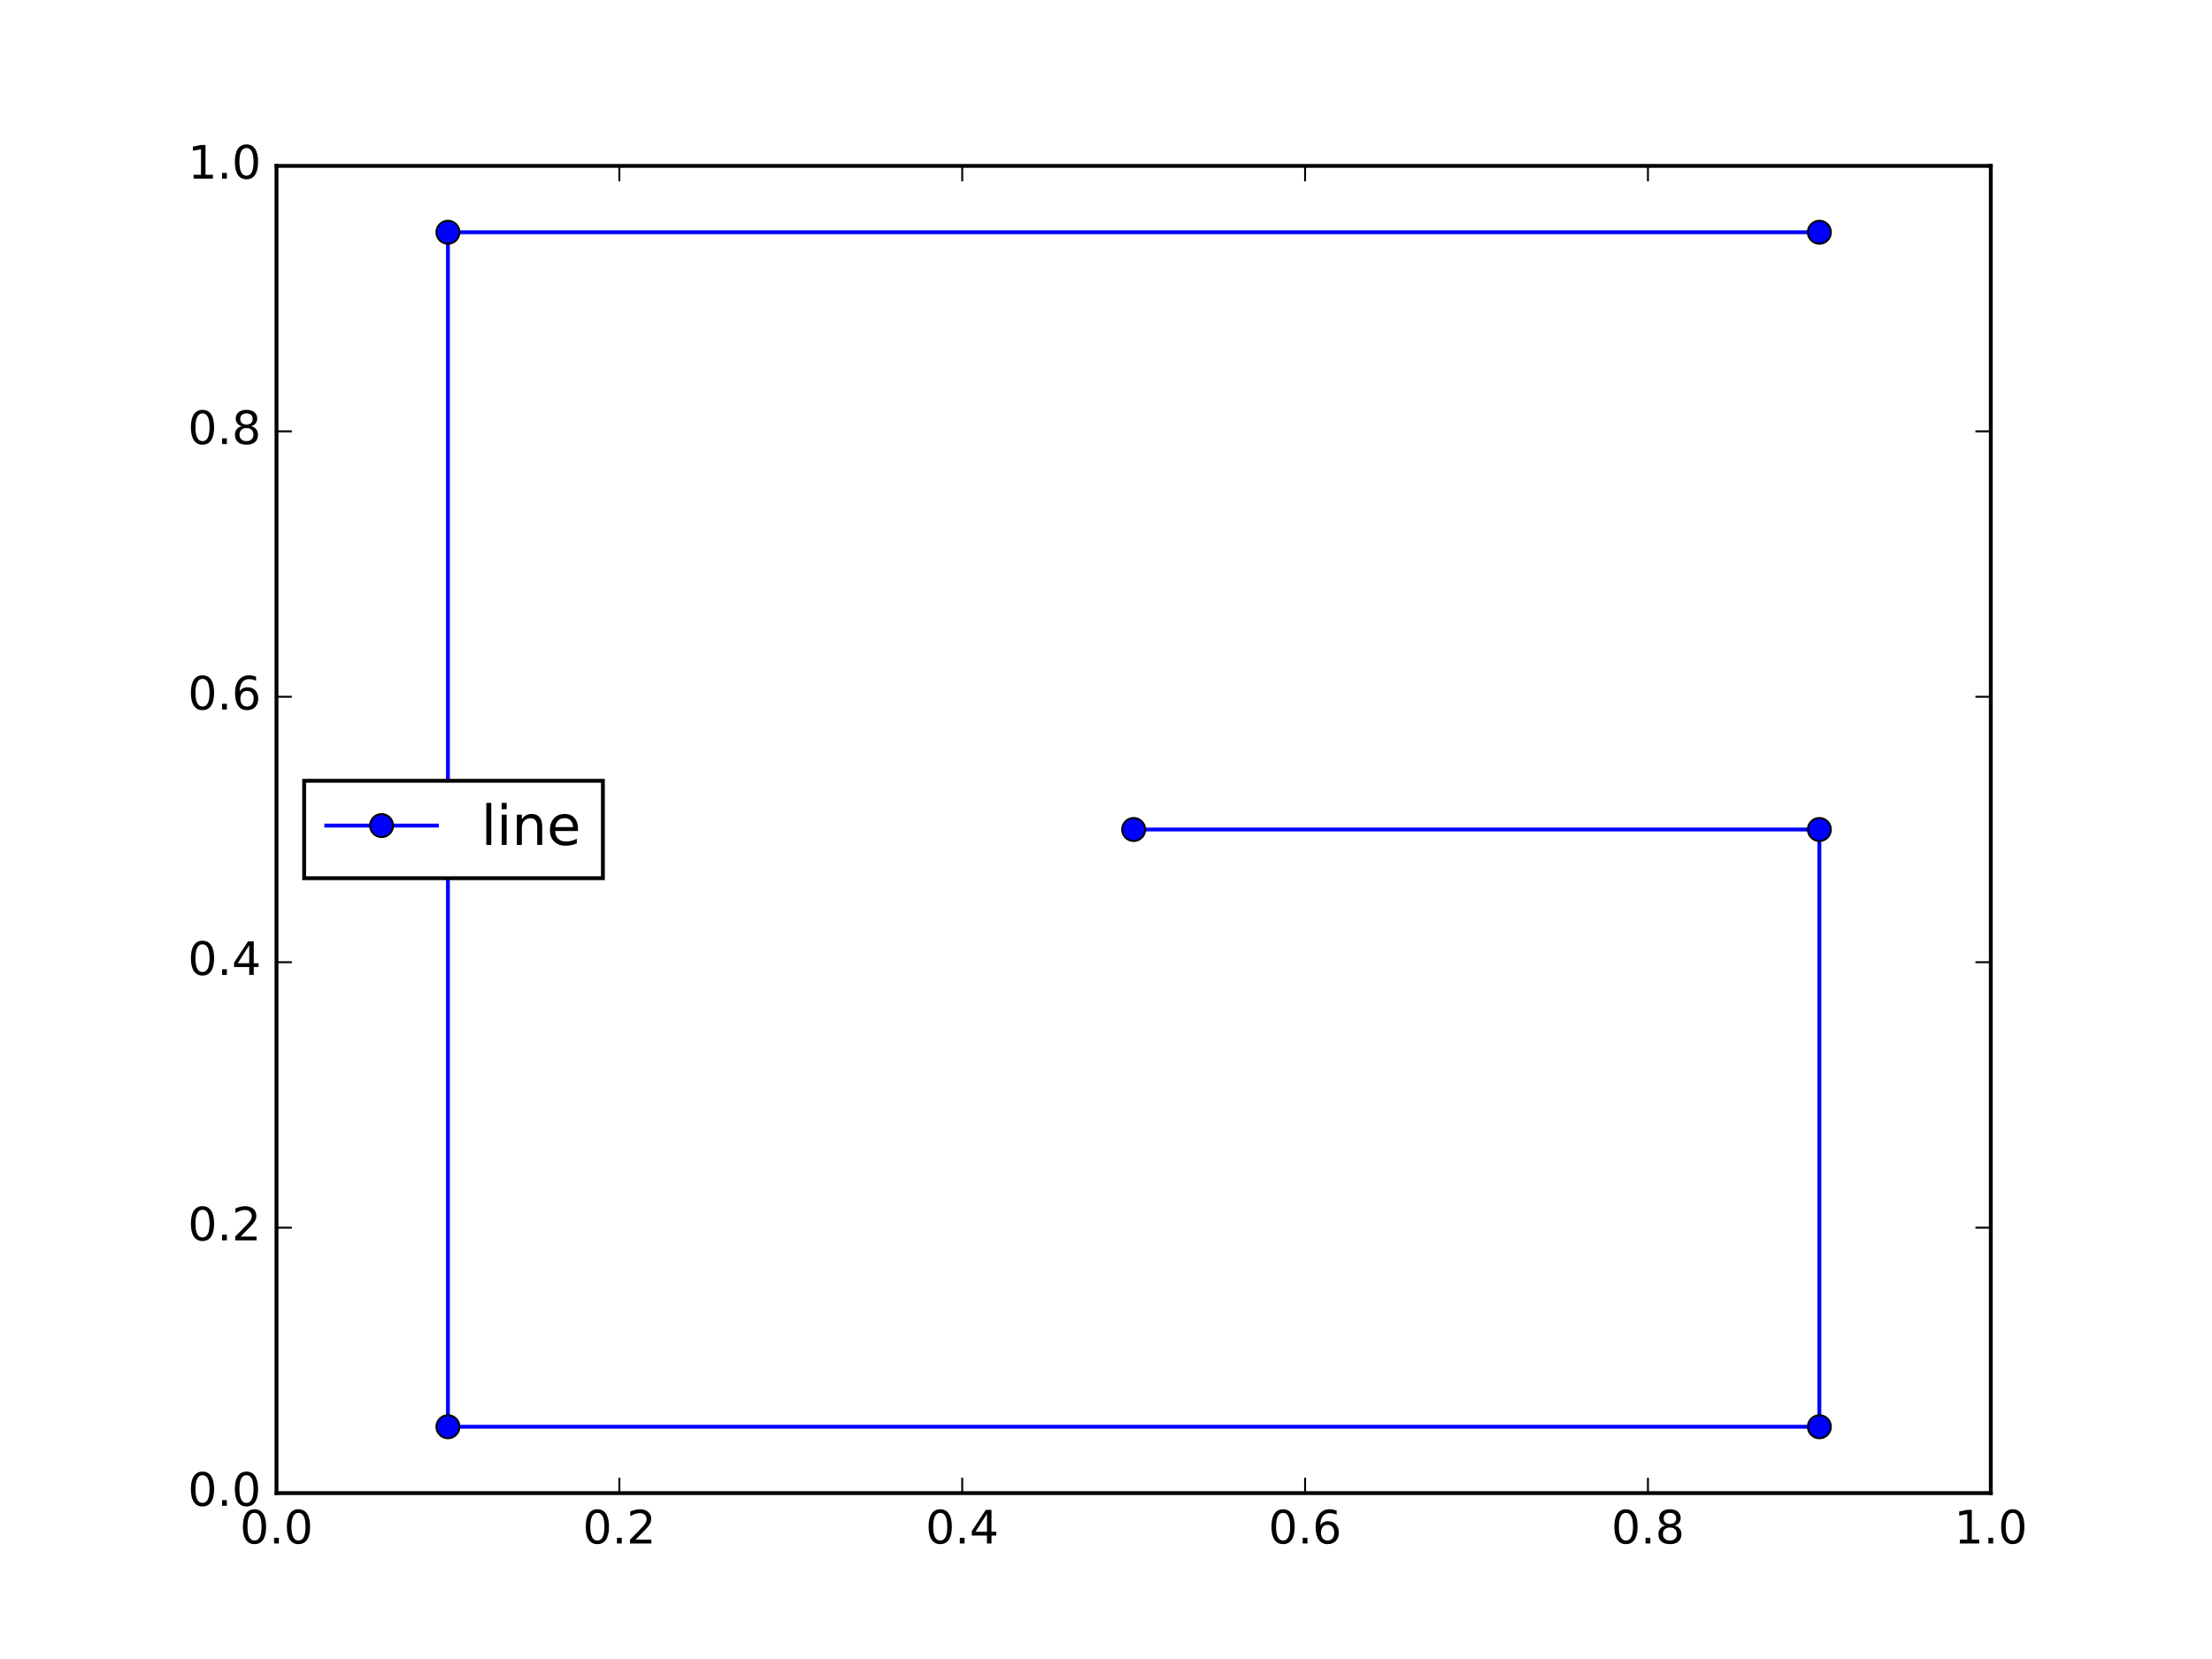
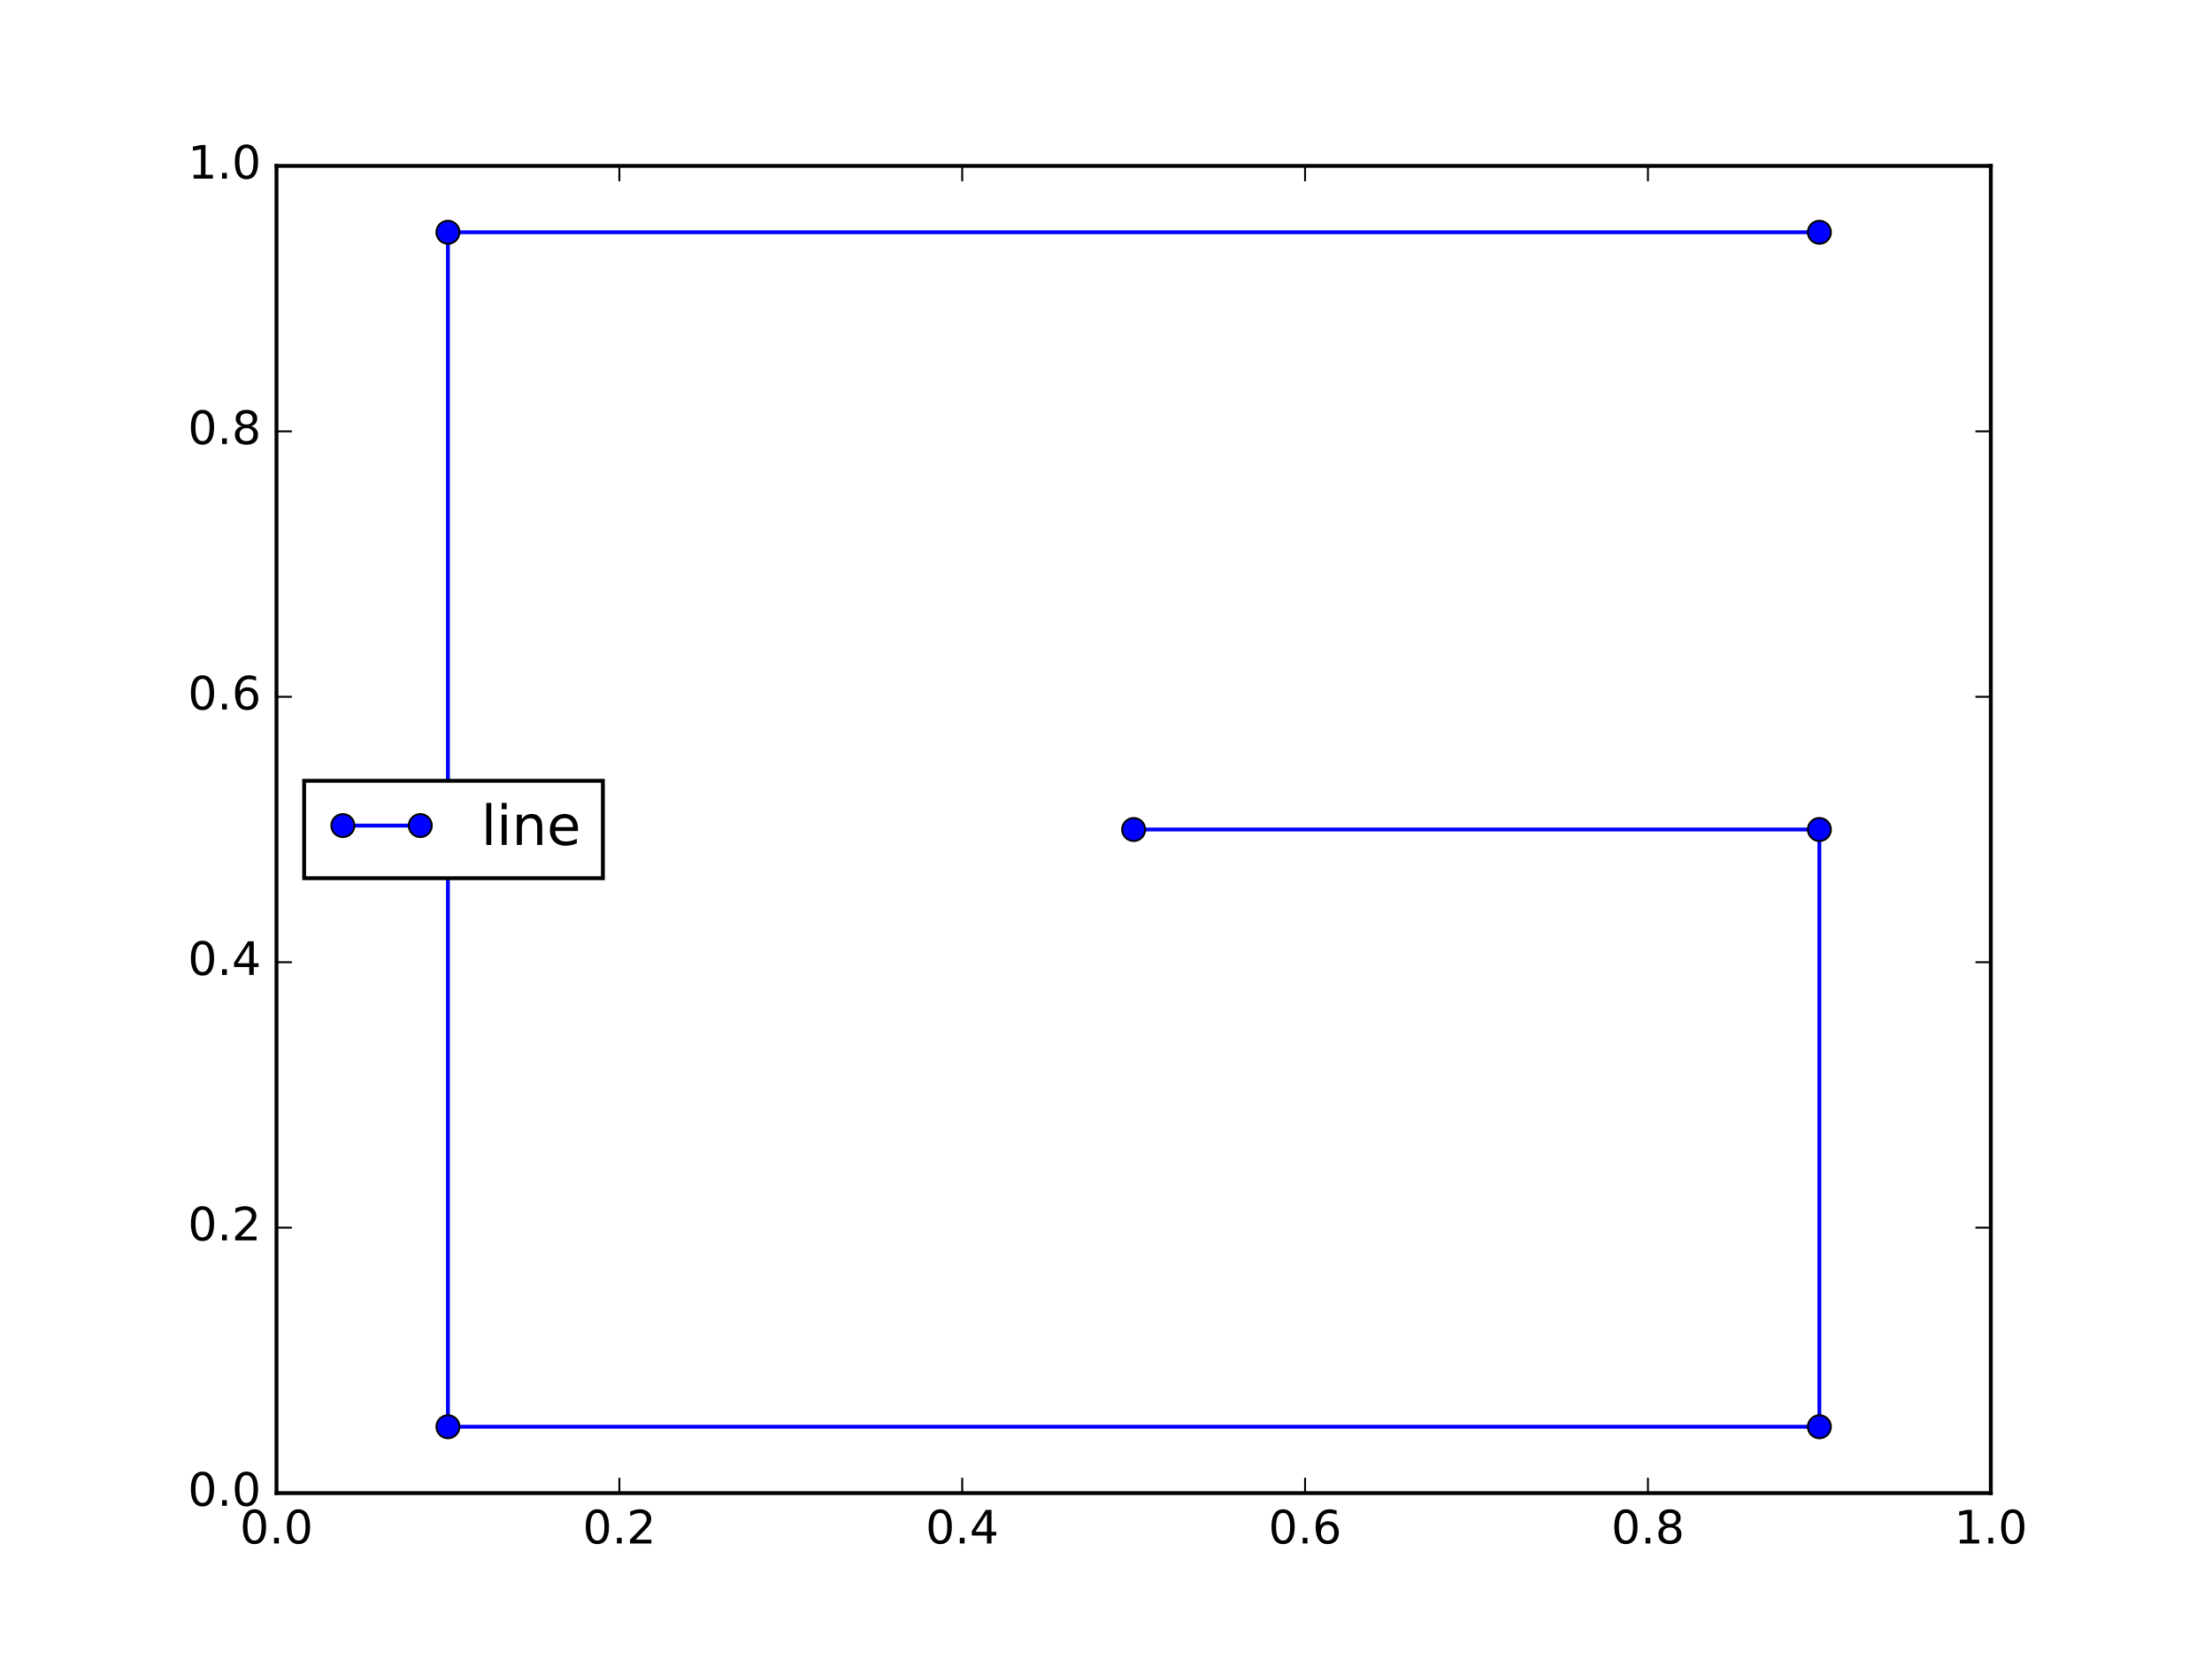
<svg xmlns="http://www.w3.org/2000/svg" xmlns:xlink="http://www.w3.org/1999/xlink" height="432pt" version="1.1" viewBox="0 0 576 432" width="576pt">
  <defs>
    <style type="text/css">
*{stroke-linecap:butt;stroke-linejoin:round;}
  </style>
  </defs>
  <g id="figure_1">
    <g id="patch_1">
      <path d="M 0 432  L 576 432  L 576 0  L 0 0  z " style="fill:#ffffff;" />
    </g>
    <g id="axes_1">
      <g id="patch_2">
        <path d="M 72 388.8  L 518.4 388.8  L 518.4 43.2  L 72 43.2  z " style="fill:#ffffff;" />
      </g>
      <g id="line2d_1">
-         <path clip-path="url(#pa1e014552c)" d="M 473.76 60.48  L 116.64 60.48  L 116.64 371.52  L 473.76 371.52  L 473.76 216  L 295.2 216  " style="fill:none;stroke:#0000ff;stroke-linecap:square;" />
+         <path clip-path="url(#pee86e55cca)" d="M 473.76 60.48  L 116.64 60.48  L 116.64 371.52  L 473.76 371.52  L 473.76 216  L 295.2 216  " style="fill:none;stroke:#0000ff;stroke-linecap:square;" />
        <defs>
-           <path d="M 0 3  C 0.796 3 1.559 2.684 2.121 2.121  C 2.684 1.559 3 0.796 3 0  C 3 -0.796 2.684 -1.559 2.121 -2.121  C 1.559 -2.684 0.796 -3 0 -3  C -0.796 -3 -1.559 -2.684 -2.121 -2.121  C -2.684 -1.559 -3 -0.796 -3 0  C -3 0.796 -2.684 1.559 -2.121 2.121  C -1.559 2.684 -0.796 3 0 3  z " id="mbbaea14c2d" style="stroke:#000000;stroke-width:0.5;" />
+           <path d="M 0 3  C 0.796 3 1.559 2.684 2.121 2.121  C 2.684 1.559 3 0.796 3 0  C 3 -0.796 2.684 -1.559 2.121 -2.121  C 1.559 -2.684 0.796 -3 0 -3  C -0.796 -3 -1.559 -2.684 -2.121 -2.121  C -2.684 -1.559 -3 -0.796 -3 0  C -3 0.796 -2.684 1.559 -2.121 2.121  C -1.559 2.684 -0.796 3 0 3  z " id="m8d96a23965" style="stroke:#000000;stroke-width:0.5;" />
        </defs>
-         <g clip-path="url(#pa1e014552c)">
-           <use style="fill:#0000ff;stroke:#000000;stroke-width:0.5;" x="473.76" xlink:href="#mbbaea14c2d" y="60.48" />
-           <use style="fill:#0000ff;stroke:#000000;stroke-width:0.5;" x="116.64" xlink:href="#mbbaea14c2d" y="60.48" />
-           <use style="fill:#0000ff;stroke:#000000;stroke-width:0.5;" x="116.64" xlink:href="#mbbaea14c2d" y="371.52" />
-           <use style="fill:#0000ff;stroke:#000000;stroke-width:0.5;" x="473.76" xlink:href="#mbbaea14c2d" y="371.52" />
-           <use style="fill:#0000ff;stroke:#000000;stroke-width:0.5;" x="473.76" xlink:href="#mbbaea14c2d" y="216" />
-           <use style="fill:#0000ff;stroke:#000000;stroke-width:0.5;" x="295.2" xlink:href="#mbbaea14c2d" y="216" />
+         <g clip-path="url(#pee86e55cca)">
+           <use style="fill:#0000ff;stroke:#000000;stroke-width:0.5;" x="473.76" xlink:href="#m8d96a23965" y="60.48" />
+           <use style="fill:#0000ff;stroke:#000000;stroke-width:0.5;" x="116.64" xlink:href="#m8d96a23965" y="60.48" />
+           <use style="fill:#0000ff;stroke:#000000;stroke-width:0.5;" x="116.64" xlink:href="#m8d96a23965" y="371.52" />
+           <use style="fill:#0000ff;stroke:#000000;stroke-width:0.5;" x="473.76" xlink:href="#m8d96a23965" y="371.52" />
+           <use style="fill:#0000ff;stroke:#000000;stroke-width:0.5;" x="473.76" xlink:href="#m8d96a23965" y="216" />
+           <use style="fill:#0000ff;stroke:#000000;stroke-width:0.5;" x="295.2" xlink:href="#m8d96a23965" y="216" />
        </g>
      </g>
      <g id="patch_3">
        <path d="M 72 388.8  L 72 43.2  " style="fill:none;stroke:#000000;stroke-linecap:square;stroke-linejoin:miter;" />
      </g>
      <g id="patch_4">
        <path d="M 518.4 388.8  L 518.4 43.2  " style="fill:none;stroke:#000000;stroke-linecap:square;stroke-linejoin:miter;" />
      </g>
      <g id="patch_5">
        <path d="M 72 388.8  L 518.4 388.8  " style="fill:none;stroke:#000000;stroke-linecap:square;stroke-linejoin:miter;" />
      </g>
      <g id="patch_6">
        <path d="M 72 43.2  L 518.4 43.2  " style="fill:none;stroke:#000000;stroke-linecap:square;stroke-linejoin:miter;" />
      </g>
      <g id="matplotlib.axis_1">
        <g id="xtick_1">
          <g id="line2d_2">
            <defs>
-               <path d="M 0 0  L 0 -4  " id="mee906c931e" style="stroke:#000000;stroke-width:0.5;" />
-             </defs>
-             <g>
-               <use style="stroke:#000000;stroke-width:0.5;" x="72" xlink:href="#mee906c931e" y="388.8" />
+               <path d="M 0 0  L 0 -4  " id="m2a2dec6eb1" style="stroke:#000000;stroke-width:0.5;" />
+             </defs>
+             <g>
+               <use style="stroke:#000000;stroke-width:0.5;" x="72" xlink:href="#m2a2dec6eb1" y="388.8" />
            </g>
          </g>
          <g id="line2d_3">
            <defs>
-               <path d="M 0 0  L 0 4  " id="m65de739cc2" style="stroke:#000000;stroke-width:0.5;" />
-             </defs>
-             <g>
-               <use style="stroke:#000000;stroke-width:0.5;" x="72" xlink:href="#m65de739cc2" y="43.2" />
+               <path d="M 0 0  L 0 4  " id="m1151e73490" style="stroke:#000000;stroke-width:0.5;" />
+             </defs>
+             <g>
+               <use style="stroke:#000000;stroke-width:0.5;" x="72" xlink:href="#m1151e73490" y="43.2" />
            </g>
          </g>
          <g id="text_1">
            <defs>
              <path d="M 31.781 66.406  Q 24.172 66.406 20.328 58.906  Q 16.5 51.422 16.5 36.375  Q 16.5 21.391 20.328 13.891  Q 24.172 6.391 31.781 6.391  Q 39.453 6.391 43.281 13.891  Q 47.125 21.391 47.125 36.375  Q 47.125 51.422 43.281 58.906  Q 39.453 66.406 31.781 66.406  M 31.781 74.219  Q 44.047 74.219 50.516 64.516  Q 56.984 54.828 56.984 36.375  Q 56.984 17.969 50.516 8.266  Q 44.047 -1.422 31.781 -1.422  Q 19.531 -1.422 13.062 8.266  Q 6.594 17.969 6.594 36.375  Q 6.594 54.828 13.062 64.516  Q 19.531 74.219 31.781 74.219  " id="DejaVuSans-30" />
              <path d="M 10.688 12.406  L 21 12.406  L 21 0  L 10.688 0  z " id="DejaVuSans-2e" />
            </defs>
            <g transform="translate(62.45813 401.9181)scale(0.12 -0.12)">
              <use xlink:href="#DejaVuSans-30" />
              <use x="63.623" xlink:href="#DejaVuSans-2e" />
              <use x="95.41" xlink:href="#DejaVuSans-30" />
            </g>
          </g>
        </g>
        <g id="xtick_2">
          <g id="line2d_4">
            <g>
-               <use style="stroke:#000000;stroke-width:0.5;" x="161.28" xlink:href="#mee906c931e" y="388.8" />
+               <use style="stroke:#000000;stroke-width:0.5;" x="161.28" xlink:href="#m2a2dec6eb1" y="388.8" />
            </g>
          </g>
          <g id="line2d_5">
            <g>
-               <use style="stroke:#000000;stroke-width:0.5;" x="161.28" xlink:href="#m65de739cc2" y="43.2" />
+               <use style="stroke:#000000;stroke-width:0.5;" x="161.28" xlink:href="#m1151e73490" y="43.2" />
            </g>
          </g>
          <g id="text_2">
            <defs>
              <path d="M 19.188 8.297  L 53.609 8.297  L 53.609 0  L 7.328 0  L 7.328 8.297  Q 12.938 14.109 22.625 23.891  Q 32.328 33.688 34.812 36.531  Q 39.547 41.844 41.422 45.531  Q 43.312 49.219 43.312 52.781  Q 43.312 58.594 39.234 62.25  Q 35.156 65.922 28.609 65.922  Q 23.969 65.922 18.812 64.312  Q 13.672 62.703 7.812 59.422  L 7.812 69.391  Q 13.766 71.781 18.938 73  Q 24.125 74.219 28.422 74.219  Q 39.75 74.219 46.484 68.547  Q 53.219 62.891 53.219 53.422  Q 53.219 48.922 51.531 44.891  Q 49.859 40.875 45.406 35.406  Q 44.188 33.984 37.641 27.219  Q 31.109 20.453 19.188 8.297  " id="DejaVuSans-32" />
            </defs>
            <g transform="translate(151.7381 401.9181)scale(0.12 -0.12)">
              <use xlink:href="#DejaVuSans-30" />
              <use x="63.623" xlink:href="#DejaVuSans-2e" />
              <use x="95.41" xlink:href="#DejaVuSans-32" />
            </g>
          </g>
        </g>
        <g id="xtick_3">
          <g id="line2d_6">
            <g>
-               <use style="stroke:#000000;stroke-width:0.5;" x="250.56" xlink:href="#mee906c931e" y="388.8" />
+               <use style="stroke:#000000;stroke-width:0.5;" x="250.56" xlink:href="#m2a2dec6eb1" y="388.8" />
            </g>
          </g>
          <g id="line2d_7">
            <g>
-               <use style="stroke:#000000;stroke-width:0.5;" x="250.56" xlink:href="#m65de739cc2" y="43.2" />
+               <use style="stroke:#000000;stroke-width:0.5;" x="250.56" xlink:href="#m1151e73490" y="43.2" />
            </g>
          </g>
          <g id="text_3">
            <defs>
              <path d="M 37.797 64.312  L 12.891 25.391  L 37.797 25.391  z M 35.203 72.906  L 47.609 72.906  L 47.609 25.391  L 58.016 25.391  L 58.016 17.188  L 47.609 17.188  L 47.609 0  L 37.797 0  L 37.797 17.188  L 4.891 17.188  L 4.891 26.703  z " id="DejaVuSans-34" />
            </defs>
            <g transform="translate(241.0181 401.9181)scale(0.12 -0.12)">
              <use xlink:href="#DejaVuSans-30" />
              <use x="63.623" xlink:href="#DejaVuSans-2e" />
              <use x="95.41" xlink:href="#DejaVuSans-34" />
            </g>
          </g>
        </g>
        <g id="xtick_4">
          <g id="line2d_8">
            <g>
-               <use style="stroke:#000000;stroke-width:0.5;" x="339.84" xlink:href="#mee906c931e" y="388.8" />
+               <use style="stroke:#000000;stroke-width:0.5;" x="339.84" xlink:href="#m2a2dec6eb1" y="388.8" />
            </g>
          </g>
          <g id="line2d_9">
            <g>
-               <use style="stroke:#000000;stroke-width:0.5;" x="339.84" xlink:href="#m65de739cc2" y="43.2" />
+               <use style="stroke:#000000;stroke-width:0.5;" x="339.84" xlink:href="#m1151e73490" y="43.2" />
            </g>
          </g>
          <g id="text_4">
            <defs>
              <path d="M 33.016 40.375  Q 26.375 40.375 22.484 35.828  Q 18.609 31.297 18.609 23.391  Q 18.609 15.531 22.484 10.953  Q 26.375 6.391 33.016 6.391  Q 39.656 6.391 43.531 10.953  Q 47.406 15.531 47.406 23.391  Q 47.406 31.297 43.531 35.828  Q 39.656 40.375 33.016 40.375  M 52.594 71.297  L 52.594 62.312  Q 48.875 64.062 45.094 64.984  Q 41.312 65.922 37.594 65.922  Q 27.828 65.922 22.672 59.328  Q 17.531 52.734 16.797 39.406  Q 19.672 43.656 24.016 45.922  Q 28.375 48.188 33.594 48.188  Q 44.578 48.188 50.953 41.516  Q 57.328 34.859 57.328 23.391  Q 57.328 12.156 50.688 5.359  Q 44.047 -1.422 33.016 -1.422  Q 20.359 -1.422 13.672 8.266  Q 6.984 17.969 6.984 36.375  Q 6.984 53.656 15.188 63.938  Q 23.391 74.219 37.203 74.219  Q 40.922 74.219 44.703 73.484  Q 48.484 72.75 52.594 71.297  " id="DejaVuSans-36" />
            </defs>
            <g transform="translate(330.2981 401.9181)scale(0.12 -0.12)">
              <use xlink:href="#DejaVuSans-30" />
              <use x="63.623" xlink:href="#DejaVuSans-2e" />
              <use x="95.41" xlink:href="#DejaVuSans-36" />
            </g>
          </g>
        </g>
        <g id="xtick_5">
          <g id="line2d_10">
            <g>
-               <use style="stroke:#000000;stroke-width:0.5;" x="429.12" xlink:href="#mee906c931e" y="388.8" />
+               <use style="stroke:#000000;stroke-width:0.5;" x="429.12" xlink:href="#m2a2dec6eb1" y="388.8" />
            </g>
          </g>
          <g id="line2d_11">
            <g>
-               <use style="stroke:#000000;stroke-width:0.5;" x="429.12" xlink:href="#m65de739cc2" y="43.2" />
+               <use style="stroke:#000000;stroke-width:0.5;" x="429.12" xlink:href="#m1151e73490" y="43.2" />
            </g>
          </g>
          <g id="text_5">
            <defs>
              <path d="M 31.781 34.625  Q 24.75 34.625 20.719 30.859  Q 16.703 27.094 16.703 20.516  Q 16.703 13.922 20.719 10.156  Q 24.75 6.391 31.781 6.391  Q 38.812 6.391 42.859 10.172  Q 46.922 13.969 46.922 20.516  Q 46.922 27.094 42.891 30.859  Q 38.875 34.625 31.781 34.625  M 21.922 38.812  Q 15.578 40.375 12.031 44.719  Q 8.5 49.078 8.5 55.328  Q 8.5 64.062 14.719 69.141  Q 20.953 74.219 31.781 74.219  Q 42.672 74.219 48.875 69.141  Q 55.078 64.062 55.078 55.328  Q 55.078 49.078 51.531 44.719  Q 48 40.375 41.703 38.812  Q 48.828 37.156 52.797 32.312  Q 56.781 27.484 56.781 20.516  Q 56.781 9.906 50.312 4.234  Q 43.844 -1.422 31.781 -1.422  Q 19.734 -1.422 13.25 4.234  Q 6.781 9.906 6.781 20.516  Q 6.781 27.484 10.781 32.312  Q 14.797 37.156 21.922 38.812  M 18.312 54.391  Q 18.312 48.734 21.844 45.562  Q 25.391 42.391 31.781 42.391  Q 38.141 42.391 41.719 45.562  Q 45.312 48.734 45.312 54.391  Q 45.312 60.062 41.719 63.234  Q 38.141 66.406 31.781 66.406  Q 25.391 66.406 21.844 63.234  Q 18.312 60.062 18.312 54.391  " id="DejaVuSans-38" />
            </defs>
            <g transform="translate(419.5781 401.9181)scale(0.12 -0.12)">
              <use xlink:href="#DejaVuSans-30" />
              <use x="63.623" xlink:href="#DejaVuSans-2e" />
              <use x="95.41" xlink:href="#DejaVuSans-38" />
            </g>
          </g>
        </g>
        <g id="xtick_6">
          <g id="line2d_12">
            <g>
-               <use style="stroke:#000000;stroke-width:0.5;" x="518.4" xlink:href="#mee906c931e" y="388.8" />
+               <use style="stroke:#000000;stroke-width:0.5;" x="518.4" xlink:href="#m2a2dec6eb1" y="388.8" />
            </g>
          </g>
          <g id="line2d_13">
            <g>
-               <use style="stroke:#000000;stroke-width:0.5;" x="518.4" xlink:href="#m65de739cc2" y="43.2" />
+               <use style="stroke:#000000;stroke-width:0.5;" x="518.4" xlink:href="#m1151e73490" y="43.2" />
            </g>
          </g>
          <g id="text_6">
            <defs>
              <path d="M 12.406 8.297  L 28.516 8.297  L 28.516 63.922  L 10.984 60.406  L 10.984 69.391  L 28.422 72.906  L 38.281 72.906  L 38.281 8.297  L 54.391 8.297  L 54.391 0  L 12.406 0  z " id="DejaVuSans-31" />
            </defs>
            <g transform="translate(508.8581 401.9181)scale(0.12 -0.12)">
              <use xlink:href="#DejaVuSans-31" />
              <use x="63.623" xlink:href="#DejaVuSans-2e" />
              <use x="95.41" xlink:href="#DejaVuSans-30" />
            </g>
          </g>
        </g>
      </g>
      <g id="matplotlib.axis_2">
        <g id="ytick_1">
          <g id="line2d_14">
            <defs>
-               <path d="M 0 0  L 4 0  " id="mc7de44c7b3" style="stroke:#000000;stroke-width:0.5;" />
-             </defs>
-             <g>
-               <use style="stroke:#000000;stroke-width:0.5;" x="72" xlink:href="#mc7de44c7b3" y="388.8" />
+               <path d="M 0 0  L 4 0  " id="m346456820e" style="stroke:#000000;stroke-width:0.5;" />
+             </defs>
+             <g>
+               <use style="stroke:#000000;stroke-width:0.5;" x="72" xlink:href="#m346456820e" y="388.8" />
            </g>
          </g>
          <g id="line2d_15">
            <defs>
-               <path d="M 0 0  L -4 0  " id="m8fb9e93142" style="stroke:#000000;stroke-width:0.5;" />
-             </defs>
-             <g>
-               <use style="stroke:#000000;stroke-width:0.5;" x="518.4" xlink:href="#m8fb9e93142" y="388.8" />
+               <path d="M 0 0  L -4 0  " id="mf92731e223" style="stroke:#000000;stroke-width:0.5;" />
+             </defs>
+             <g>
+               <use style="stroke:#000000;stroke-width:0.5;" x="518.4" xlink:href="#mf92731e223" y="388.8" />
            </g>
          </g>
          <g id="text_7">
            <g transform="translate(48.91625 392.1112)scale(0.12 -0.12)">
              <use xlink:href="#DejaVuSans-30" />
              <use x="63.623" xlink:href="#DejaVuSans-2e" />
              <use x="95.41" xlink:href="#DejaVuSans-30" />
            </g>
          </g>
        </g>
        <g id="ytick_2">
          <g id="line2d_16">
            <g>
-               <use style="stroke:#000000;stroke-width:0.5;" x="72" xlink:href="#mc7de44c7b3" y="319.68" />
+               <use style="stroke:#000000;stroke-width:0.5;" x="72" xlink:href="#m346456820e" y="319.68" />
            </g>
          </g>
          <g id="line2d_17">
            <g>
-               <use style="stroke:#000000;stroke-width:0.5;" x="518.4" xlink:href="#m8fb9e93142" y="319.68" />
+               <use style="stroke:#000000;stroke-width:0.5;" x="518.4" xlink:href="#mf92731e223" y="319.68" />
            </g>
          </g>
          <g id="text_8">
            <g transform="translate(48.91625 322.9912)scale(0.12 -0.12)">
              <use xlink:href="#DejaVuSans-30" />
              <use x="63.623" xlink:href="#DejaVuSans-2e" />
              <use x="95.41" xlink:href="#DejaVuSans-32" />
            </g>
          </g>
        </g>
        <g id="ytick_3">
          <g id="line2d_18">
            <g>
-               <use style="stroke:#000000;stroke-width:0.5;" x="72" xlink:href="#mc7de44c7b3" y="250.56" />
+               <use style="stroke:#000000;stroke-width:0.5;" x="72" xlink:href="#m346456820e" y="250.56" />
            </g>
          </g>
          <g id="line2d_19">
            <g>
-               <use style="stroke:#000000;stroke-width:0.5;" x="518.4" xlink:href="#m8fb9e93142" y="250.56" />
+               <use style="stroke:#000000;stroke-width:0.5;" x="518.4" xlink:href="#mf92731e223" y="250.56" />
            </g>
          </g>
          <g id="text_9">
            <g transform="translate(48.91625 253.8713)scale(0.12 -0.12)">
              <use xlink:href="#DejaVuSans-30" />
              <use x="63.623" xlink:href="#DejaVuSans-2e" />
              <use x="95.41" xlink:href="#DejaVuSans-34" />
            </g>
          </g>
        </g>
        <g id="ytick_4">
          <g id="line2d_20">
            <g>
-               <use style="stroke:#000000;stroke-width:0.5;" x="72" xlink:href="#mc7de44c7b3" y="181.44" />
+               <use style="stroke:#000000;stroke-width:0.5;" x="72" xlink:href="#m346456820e" y="181.44" />
            </g>
          </g>
          <g id="line2d_21">
            <g>
-               <use style="stroke:#000000;stroke-width:0.5;" x="518.4" xlink:href="#m8fb9e93142" y="181.44" />
+               <use style="stroke:#000000;stroke-width:0.5;" x="518.4" xlink:href="#mf92731e223" y="181.44" />
            </g>
          </g>
          <g id="text_10">
            <g transform="translate(48.91625 184.7512)scale(0.12 -0.12)">
              <use xlink:href="#DejaVuSans-30" />
              <use x="63.623" xlink:href="#DejaVuSans-2e" />
              <use x="95.41" xlink:href="#DejaVuSans-36" />
            </g>
          </g>
        </g>
        <g id="ytick_5">
          <g id="line2d_22">
            <g>
-               <use style="stroke:#000000;stroke-width:0.5;" x="72" xlink:href="#mc7de44c7b3" y="112.32" />
+               <use style="stroke:#000000;stroke-width:0.5;" x="72" xlink:href="#m346456820e" y="112.32" />
            </g>
          </g>
          <g id="line2d_23">
            <g>
-               <use style="stroke:#000000;stroke-width:0.5;" x="518.4" xlink:href="#m8fb9e93142" y="112.32" />
+               <use style="stroke:#000000;stroke-width:0.5;" x="518.4" xlink:href="#mf92731e223" y="112.32" />
            </g>
          </g>
          <g id="text_11">
            <g transform="translate(48.91625 115.6312)scale(0.12 -0.12)">
              <use xlink:href="#DejaVuSans-30" />
              <use x="63.623" xlink:href="#DejaVuSans-2e" />
              <use x="95.41" xlink:href="#DejaVuSans-38" />
            </g>
          </g>
        </g>
        <g id="ytick_6">
          <g id="line2d_24">
            <g>
-               <use style="stroke:#000000;stroke-width:0.5;" x="72" xlink:href="#mc7de44c7b3" y="43.2" />
+               <use style="stroke:#000000;stroke-width:0.5;" x="72" xlink:href="#m346456820e" y="43.2" />
            </g>
          </g>
          <g id="line2d_25">
            <g>
-               <use style="stroke:#000000;stroke-width:0.5;" x="518.4" xlink:href="#m8fb9e93142" y="43.2" />
+               <use style="stroke:#000000;stroke-width:0.5;" x="518.4" xlink:href="#mf92731e223" y="43.2" />
            </g>
          </g>
          <g id="text_12">
            <g transform="translate(48.91625 46.51125)scale(0.12 -0.12)">
              <use xlink:href="#DejaVuSans-31" />
              <use x="63.623" xlink:href="#DejaVuSans-2e" />
              <use x="95.41" xlink:href="#DejaVuSans-30" />
            </g>
          </g>
        </g>
      </g>
      <g id="legend_1">
        <g id="patch_7">
          <path d="M 79.2 228.684  L 156.993 228.684  L 156.993 203.316  L 79.2 203.316  z " style="fill:#ffffff;stroke:#000000;stroke-linejoin:miter;" />
        </g>
        <g id="line2d_26">
-           <path d="M 84.96 214.978  L 113.76 214.978  " style="fill:none;stroke:#0000ff;stroke-linecap:square;" />
+           <path d="M 89.28 214.978  L 109.44 214.978  " style="fill:none;stroke:#0000ff;stroke-linecap:square;" />
        </g>
        <g id="line2d_27">
          <g>
-             <use style="fill:#0000ff;stroke:#000000;stroke-width:0.5;" x="99.36" xlink:href="#mbbaea14c2d" y="214.978" />
+             <use style="fill:#0000ff;stroke:#000000;stroke-width:0.5;" x="89.28" xlink:href="#m8d96a23965" y="214.978" />
+             <use style="fill:#0000ff;stroke:#000000;stroke-width:0.5;" x="109.44" xlink:href="#m8d96a23965" y="214.978" />
          </g>
        </g>
        <g id="text_13">
          <defs>
            <path d="M 9.422 75.984  L 18.406 75.984  L 18.406 0  L 9.422 0  z " id="DejaVuSans-6c" />
            <path d="M 9.422 54.688  L 18.406 54.688  L 18.406 0  L 9.422 0  z M 9.422 75.984  L 18.406 75.984  L 18.406 64.594  L 9.422 64.594  z " id="DejaVuSans-69" />
            <path d="M 54.891 33.016  L 54.891 0  L 45.906 0  L 45.906 32.719  Q 45.906 40.484 42.875 44.328  Q 39.844 48.188 33.797 48.188  Q 26.516 48.188 22.312 43.547  Q 18.109 38.922 18.109 30.906  L 18.109 0  L 9.078 0  L 9.078 54.688  L 18.109 54.688  L 18.109 46.188  Q 21.344 51.125 25.703 53.562  Q 30.078 56 35.797 56  Q 45.219 56 50.047 50.172  Q 54.891 44.344 54.891 33.016  " id="DejaVuSans-6e" />
            <path d="M 56.203 29.594  L 56.203 25.203  L 14.891 25.203  Q 15.484 15.922 20.484 11.062  Q 25.484 6.203 34.422 6.203  Q 39.594 6.203 44.453 7.469  Q 49.312 8.734 54.109 11.281  L 54.109 2.781  Q 49.266 0.734 44.188 -0.344  Q 39.109 -1.422 33.891 -1.422  Q 20.797 -1.422 13.156 6.188  Q 5.516 13.812 5.516 26.812  Q 5.516 40.234 12.766 48.109  Q 20.016 56 32.328 56  Q 43.359 56 49.781 48.891  Q 56.203 41.797 56.203 29.594  M 47.219 32.234  Q 47.125 39.594 43.094 43.984  Q 39.062 48.391 32.422 48.391  Q 24.906 48.391 20.391 44.141  Q 15.875 39.891 15.188 32.172  z " id="DejaVuSans-65" />
          </defs>
          <g transform="translate(125.28 220.0178)scale(0.144 -0.144)">
            <use xlink:href="#DejaVuSans-6c" />
            <use x="27.783" xlink:href="#DejaVuSans-69" />
            <use x="55.566" xlink:href="#DejaVuSans-6e" />
            <use x="118.945" xlink:href="#DejaVuSans-65" />
          </g>
        </g>
      </g>
    </g>
  </g>
  <defs>
-     <clipPath id="pa1e014552c">
+     <clipPath id="pee86e55cca">
      <rect height="345.6" width="446.4" x="72" y="43.2" />
    </clipPath>
  </defs>
</svg>
